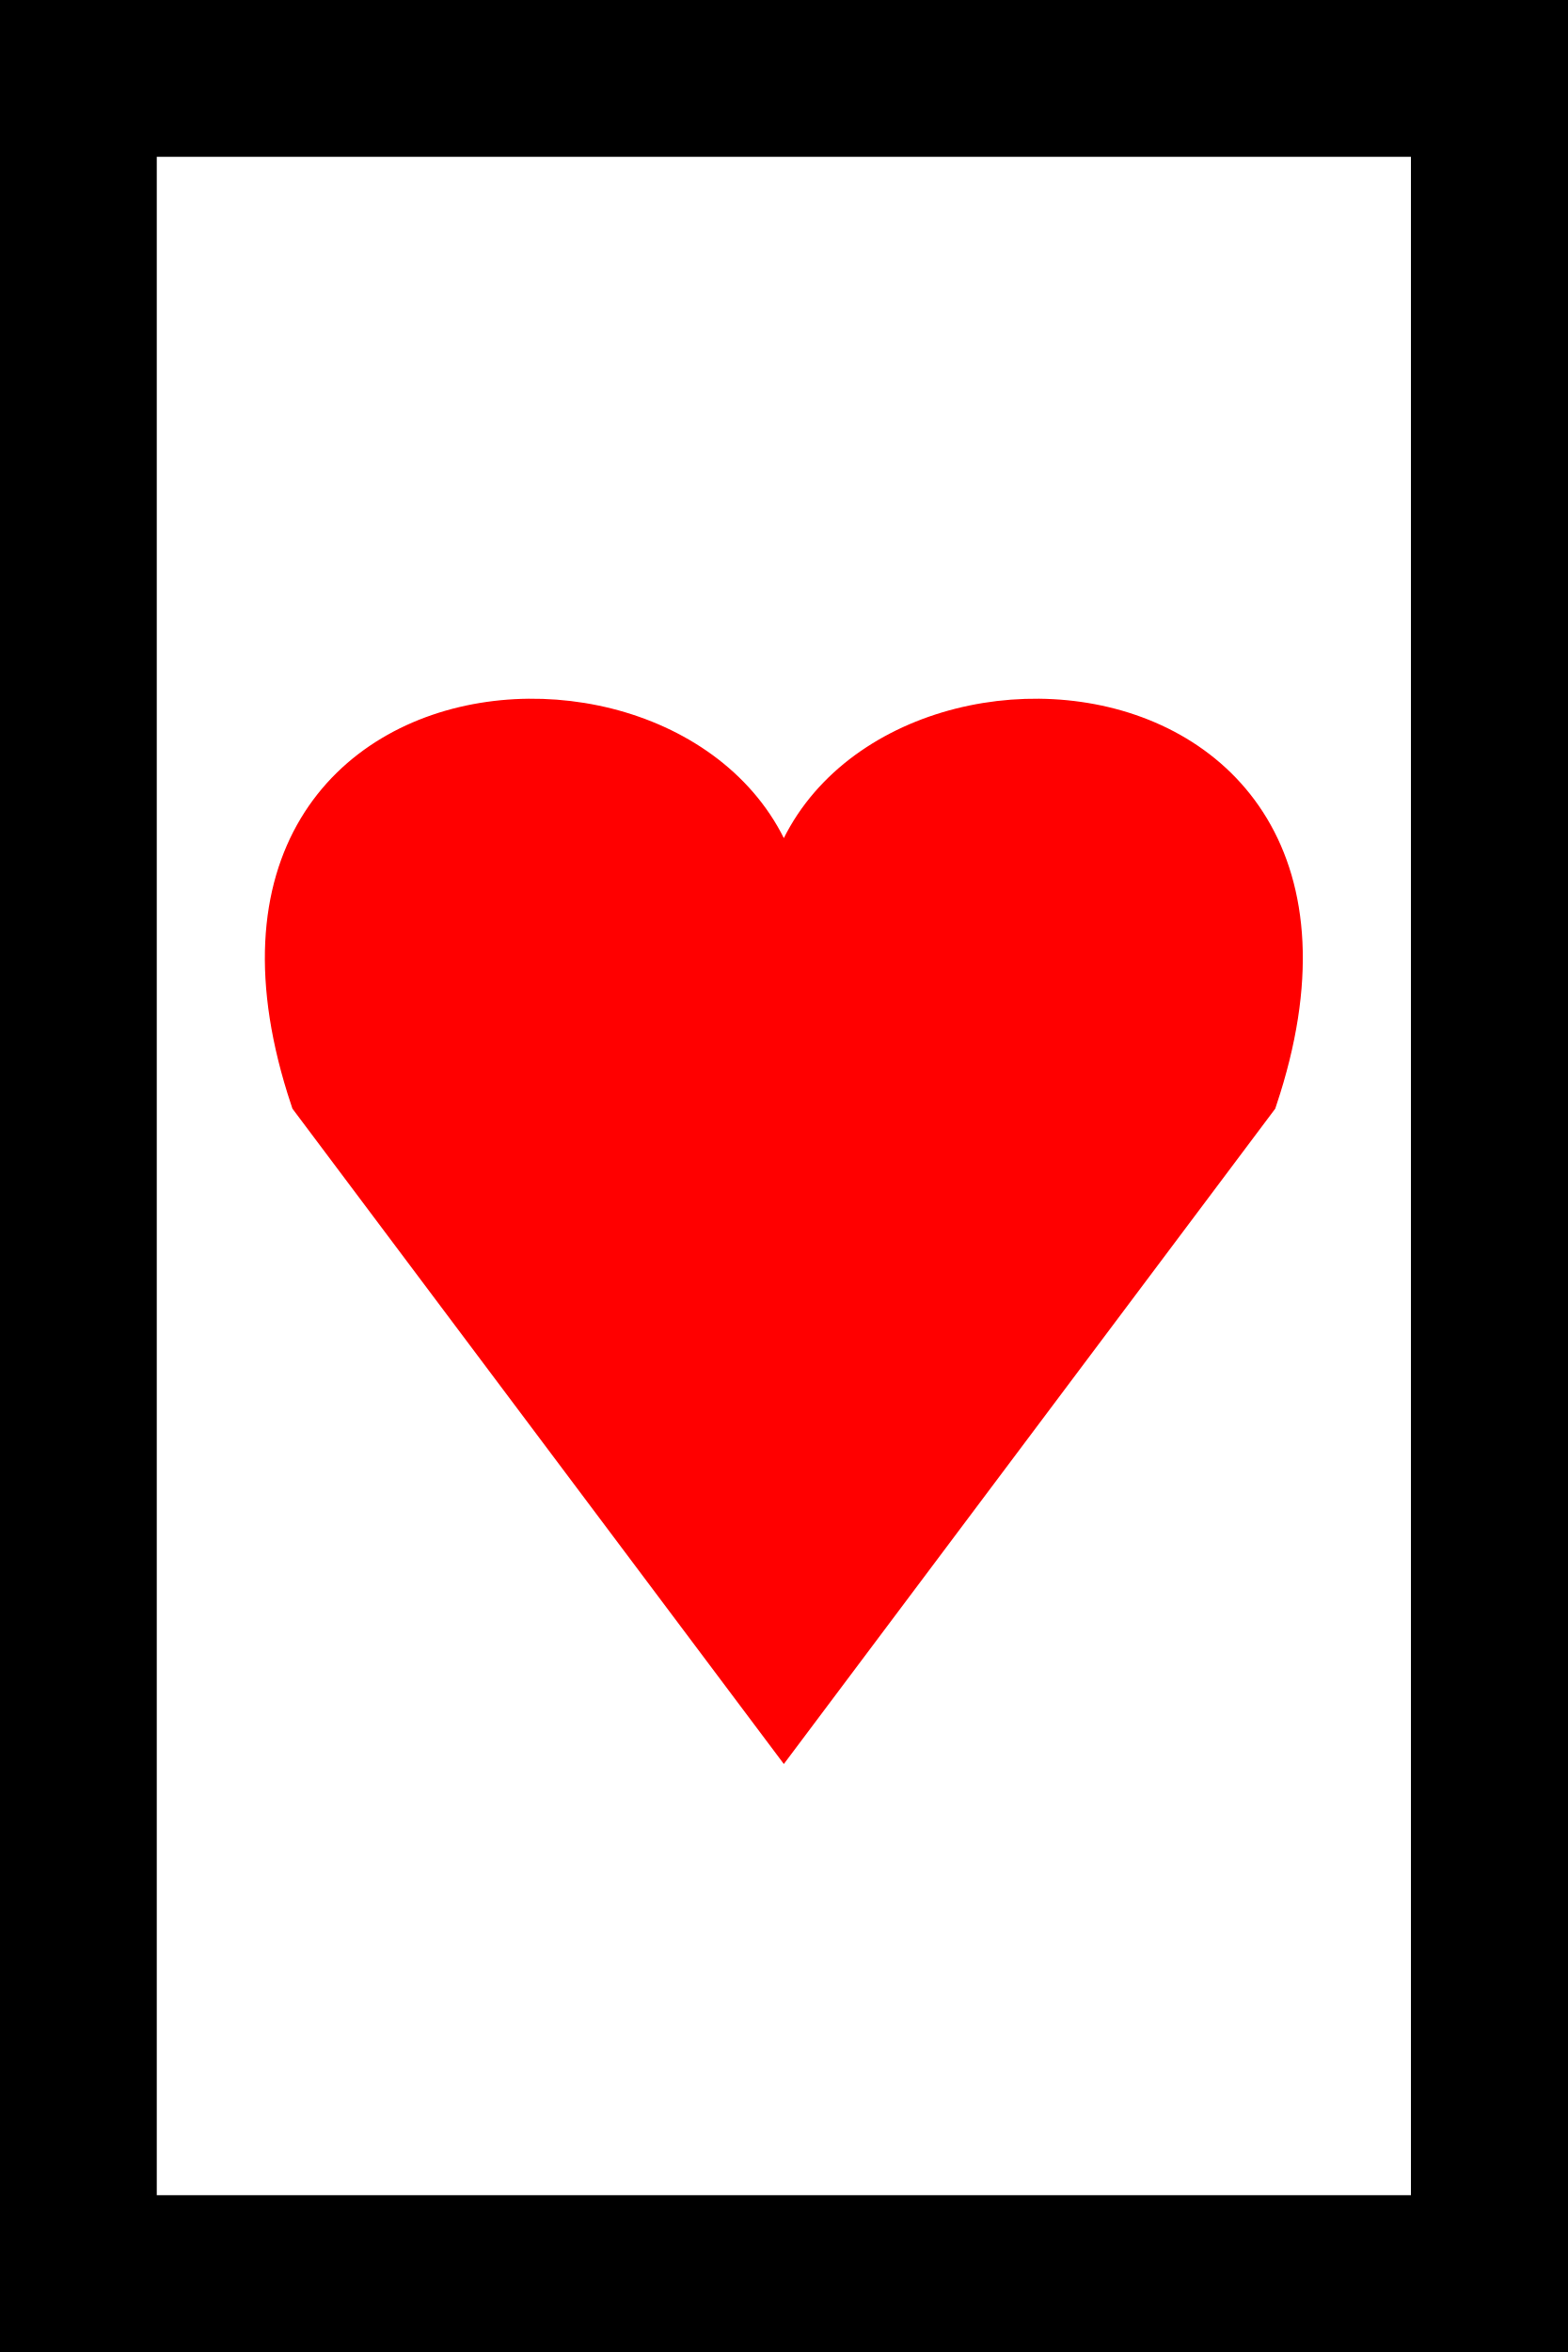
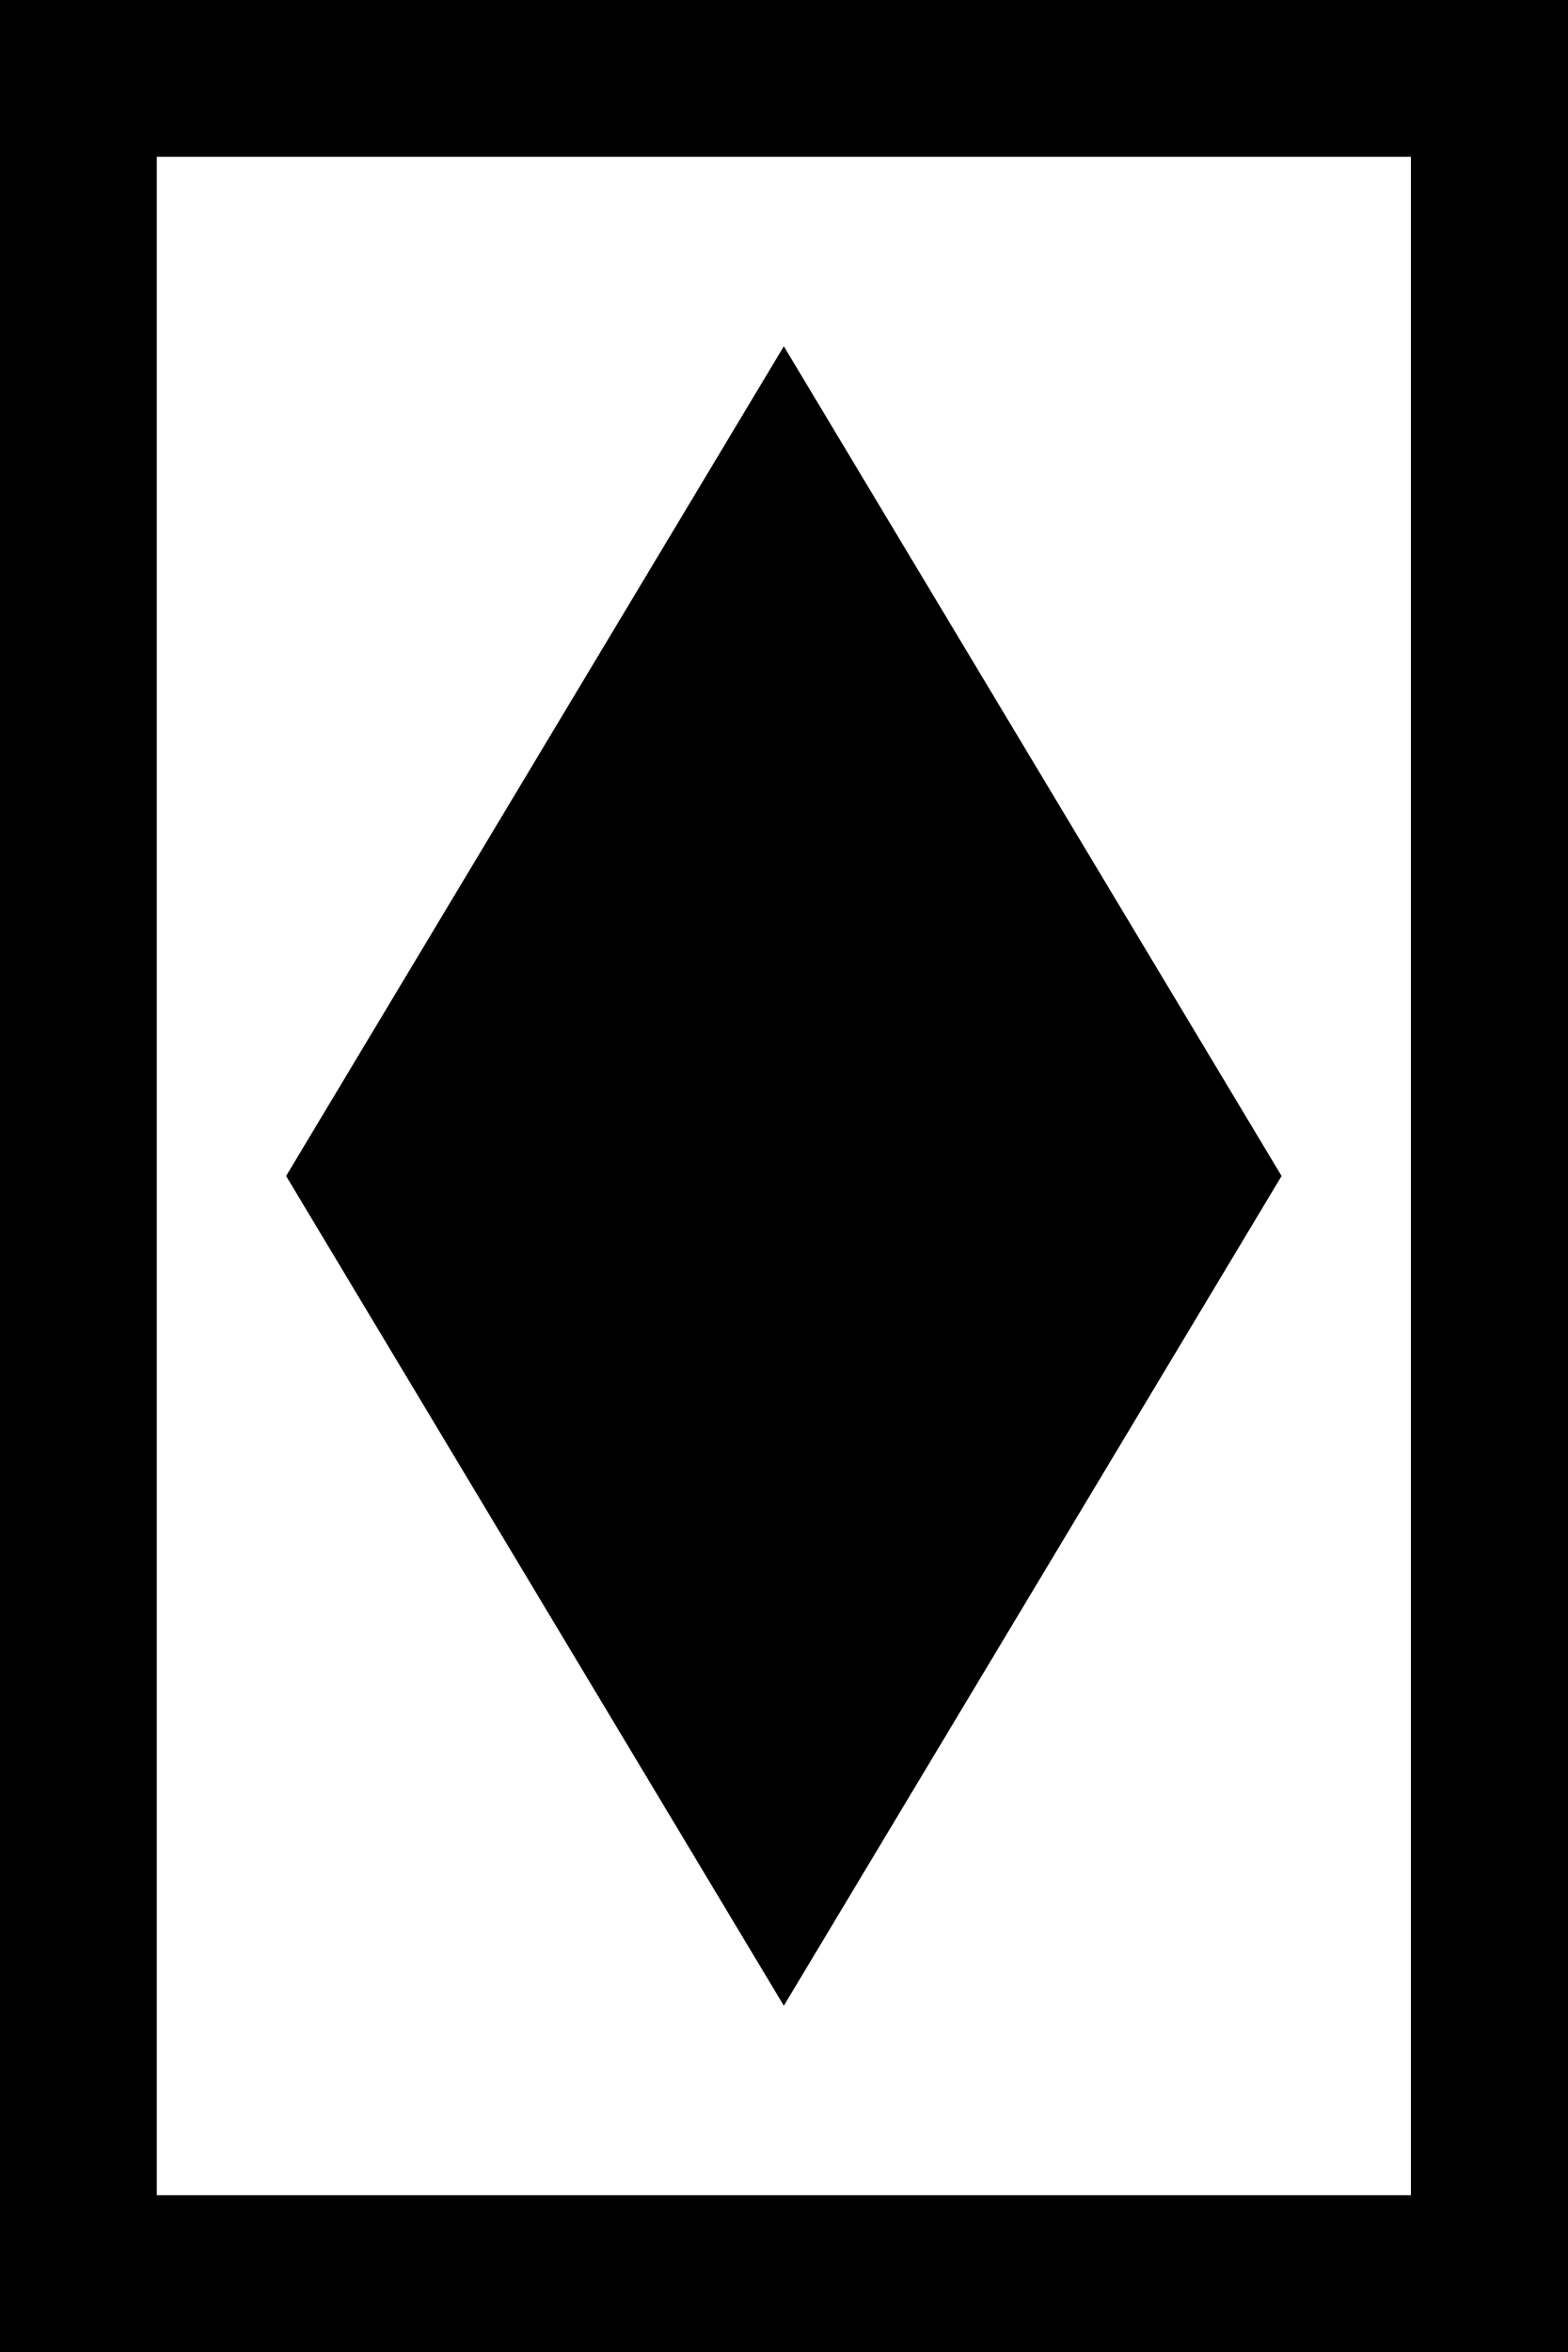
<svg xmlns="http://www.w3.org/2000/svg" width="100" height="150" version="1.1">
  <rect width="100" height="150" x="0" y="0" style="fill:rgb(255, 255, 255);stroke-width:20;stroke:black" />
-   <path d="M50 60 c0 -20 40 -20 30 10 l-30 40 l-30 -40 c-10 -30 30 -30 30 -10 Z" style="fill:red;stroke:red;stroke-width:3" />
+   <polygon points="50,25 80,75, 50,125 20, 75" style="fill:black;stroke:black;stroke-width:3" />
</svg>
